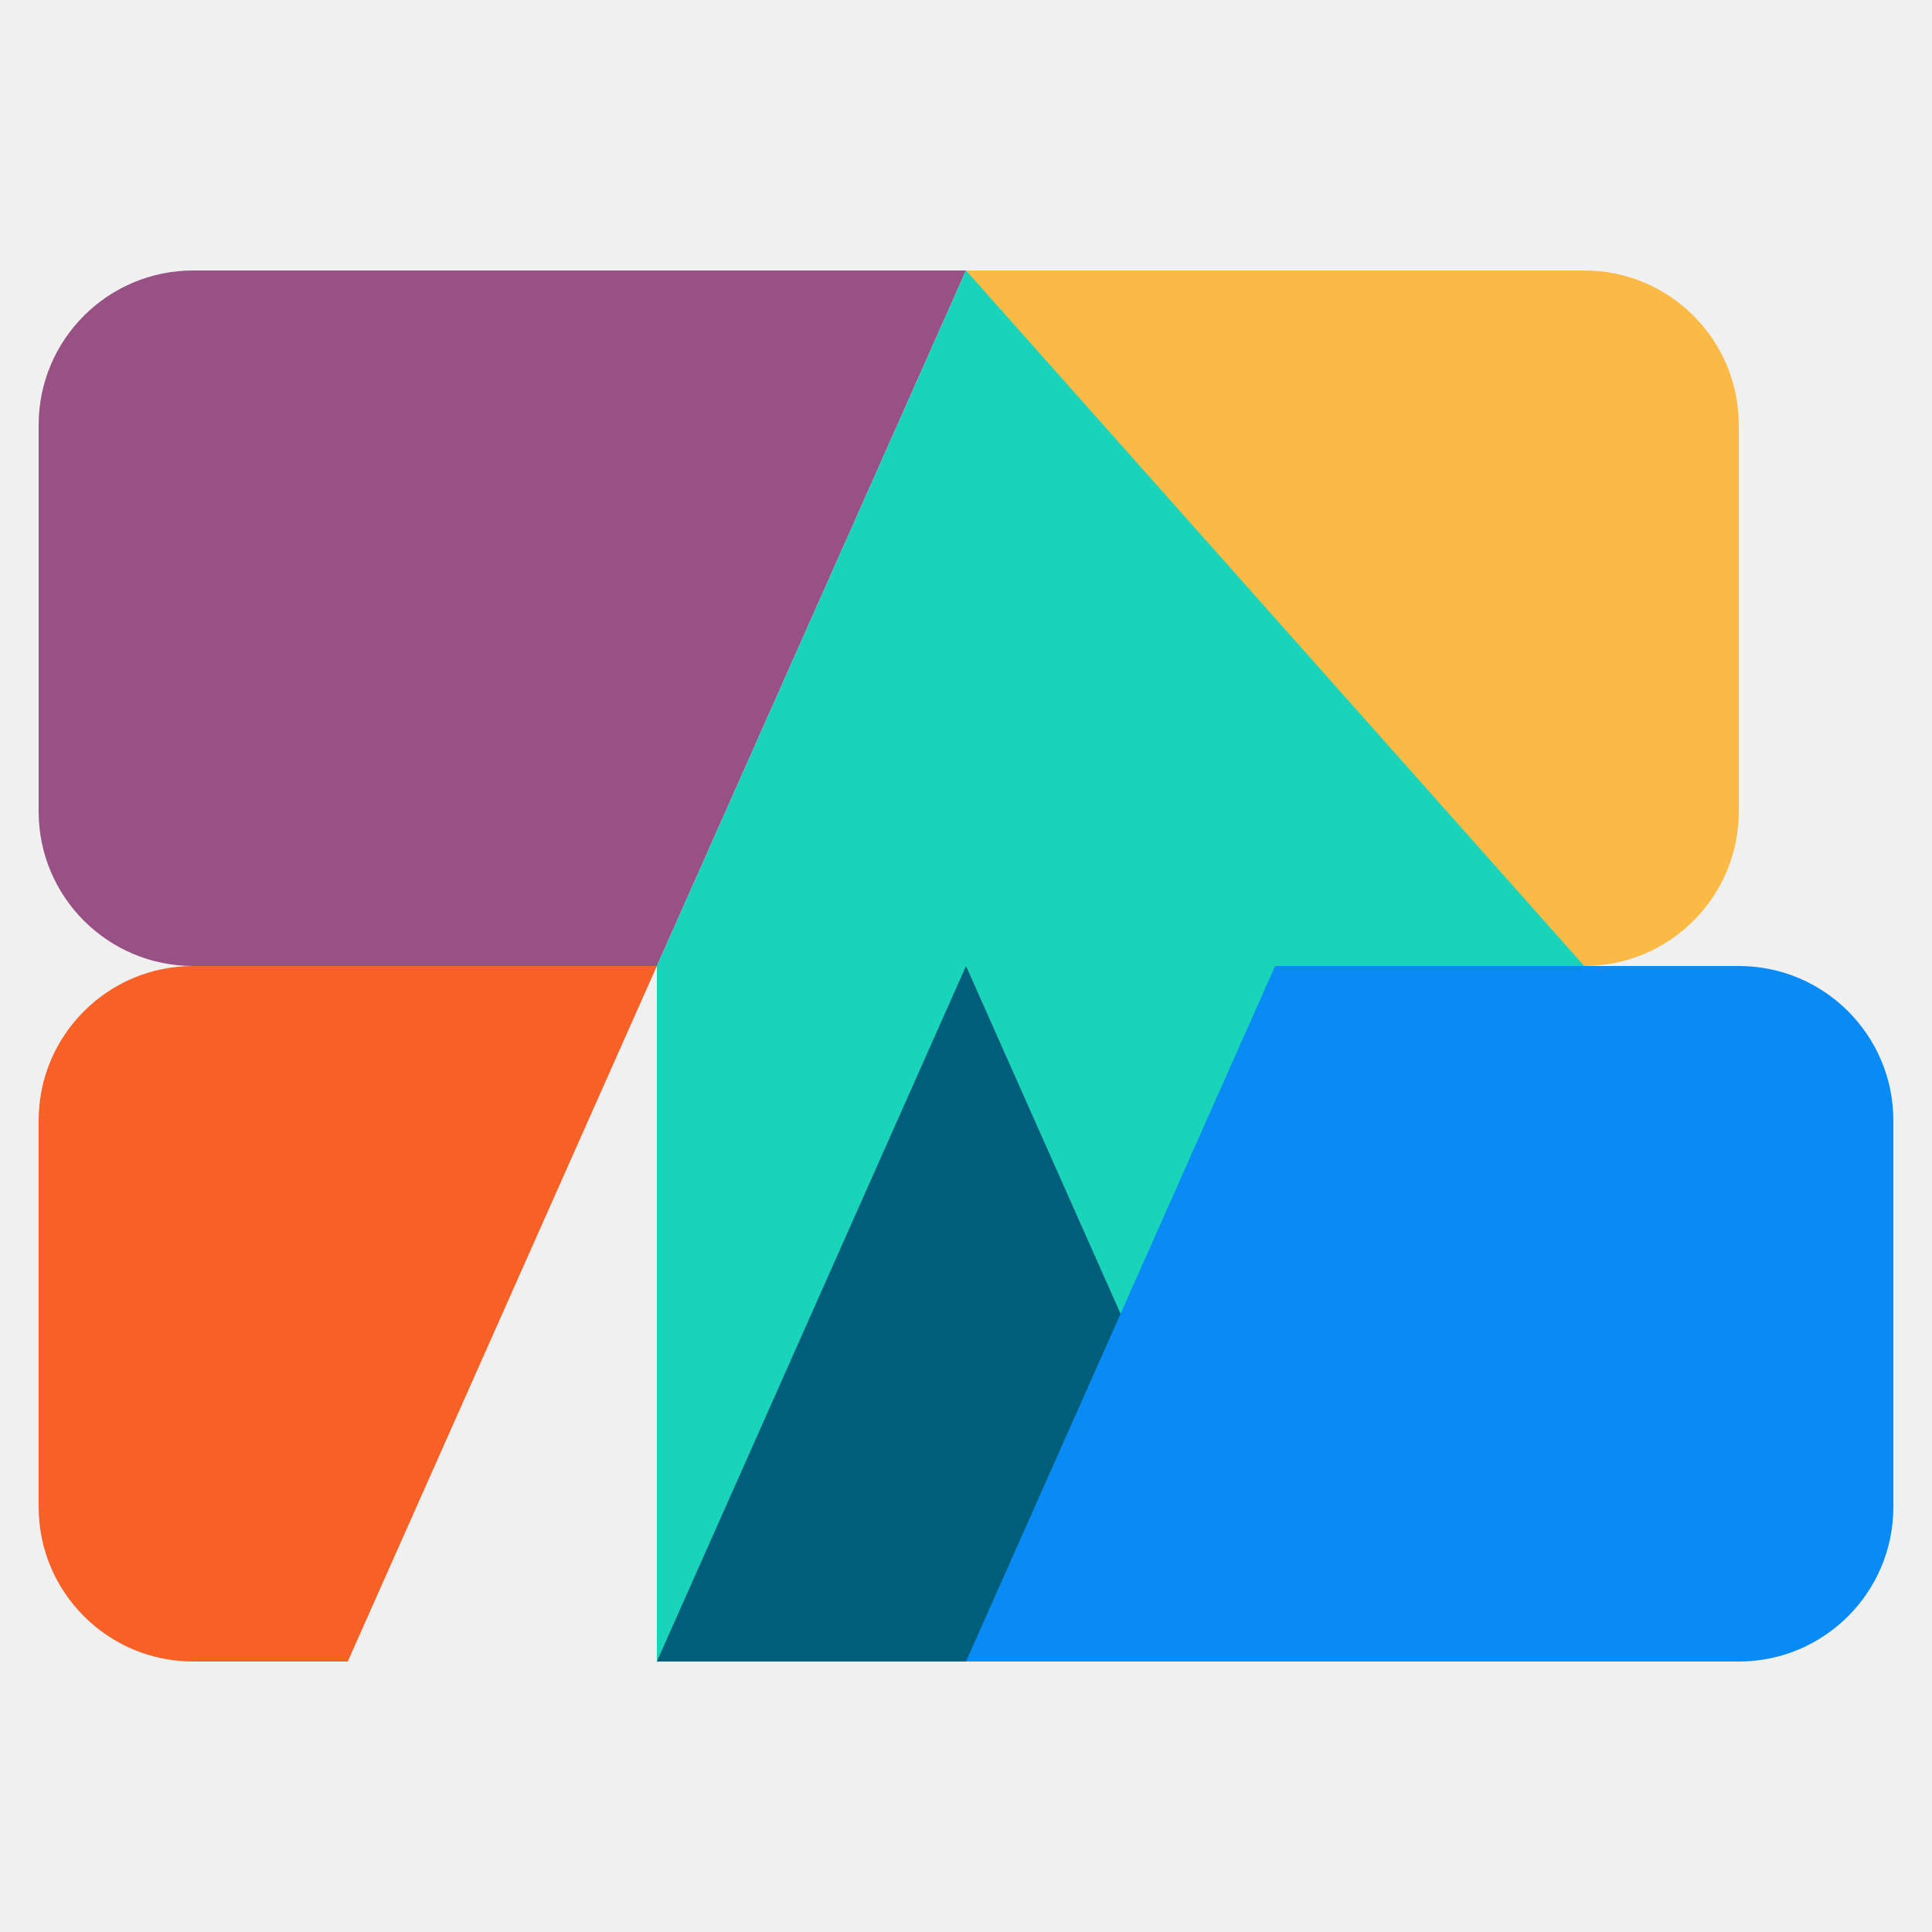
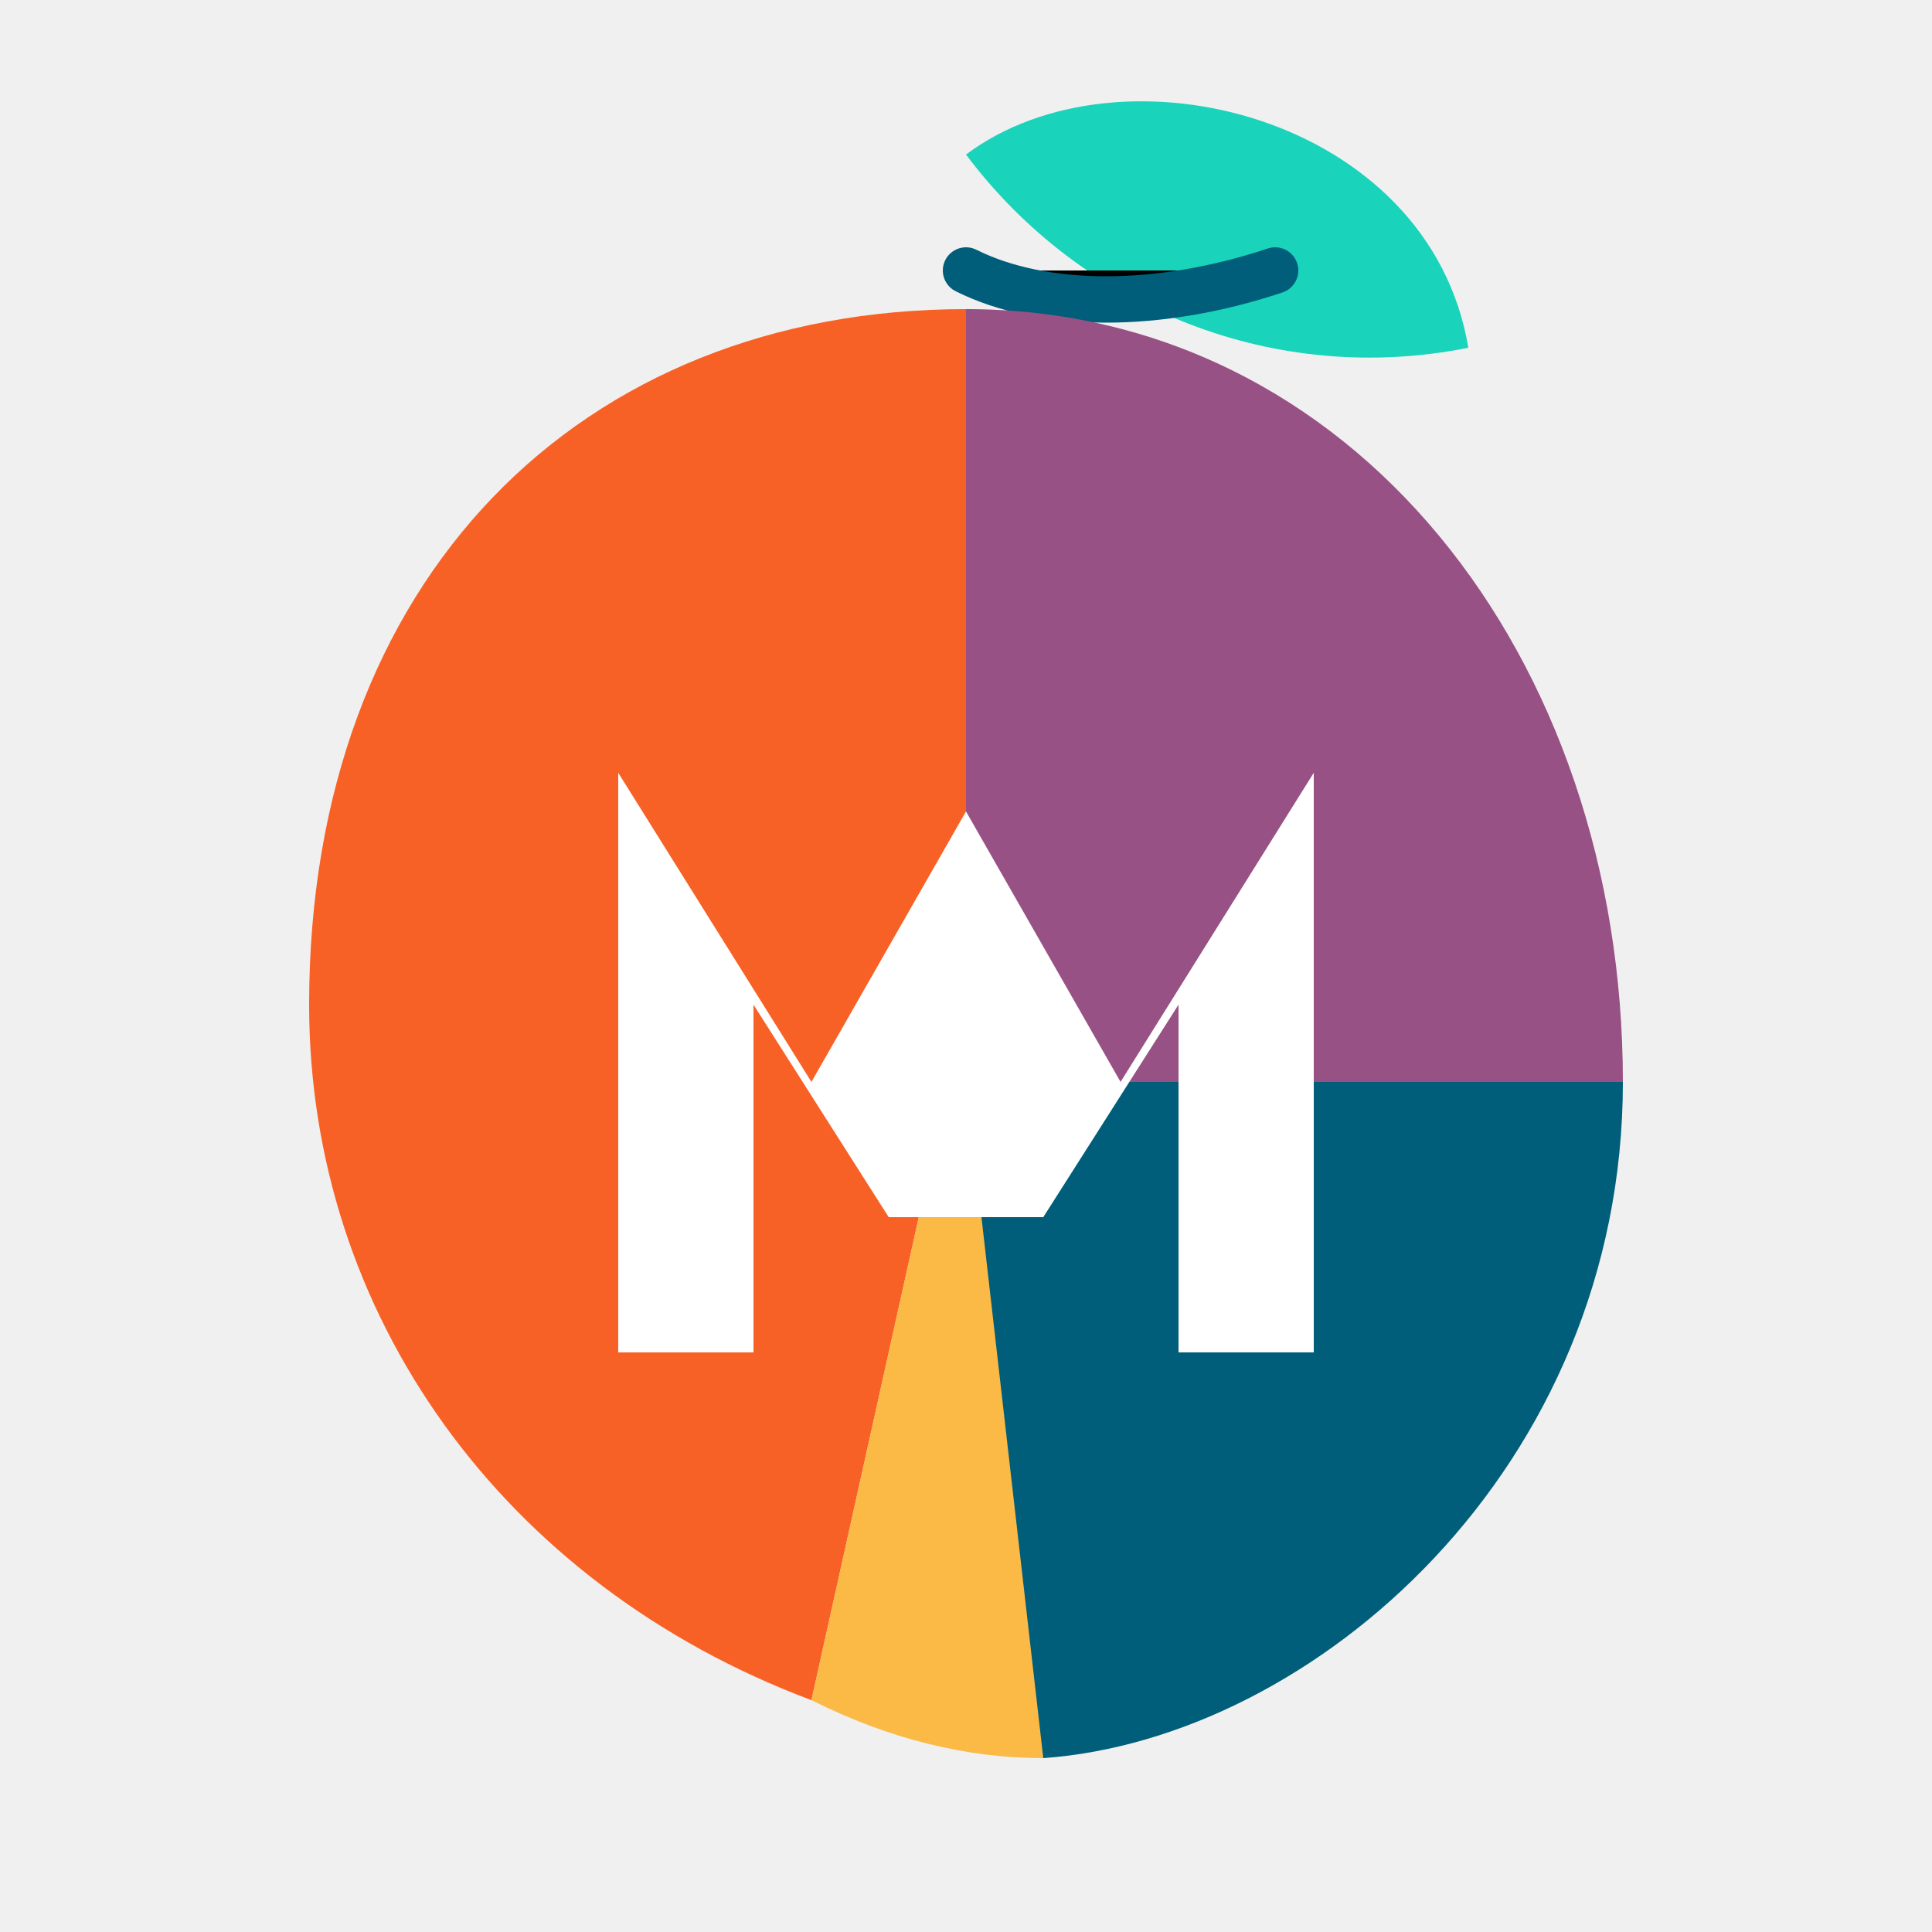
<svg xmlns="http://www.w3.org/2000/svg" width="50" height="50" viewBox="0 0 50 50">
-   <path d="M9 7h16l-8 18H5a4 4 0 0 1-4-4V11a4 4 0 0 1 4-4h4Z" fill="#985184" />
-   <path d="M25 7h16a4 4 0 0 1 4 4v10a4 4 0 0 1-4 4H33l-8-18Z" fill="#FBB945" />
-   <path d="M17 25l8-18 16 18-8 18H17Z" fill="#1AD3BB" />
-   <path d="M25 25l8 18H17l8-18Z" fill="#005E7A" />
-   <path d="M33 25h12a4 4 0 0 1 4 4v10a4 4 0 0 1-4 4H25l8-18Z" fill="#088BF5" />
-   <path d="M5 25h12l-8 18H5a4 4 0 0 1-4-4V29a4 4 0 0 1 4-4Z" fill="#F86126" />
+   <path d="M25 4 C29 1 37 3 38 9 C33 10 28 8 25 4 Z" fill="#1AD3BB" />
+   <path d="M25 7 C27 8 30 8 33 7" stroke="#005E7A" stroke-width="1.2" stroke-linecap="round" />
+   <path d="M25 8 C15 8 8 15 8 26 C8 34 13 41 21 44 L25 26 Z" fill="#F86126" />
+   <path d="M25 8 L25 26 L21 44 C23 45 25 45.5 27 45.5 L25 8 Z" fill="#FBB945" />
+   <path d="M25 8 L25 28 L42 28 C42 17 35 8 25 8 Z" fill="#985184" />
+   <path d="M25 28 L27 45.5 C34 45 42 38 42 28 Z" fill="#005E7A" />
+   <path d="M16 35 V20 L21 28 L25 21 L29 28 L34 20 V35 H30.5 V26 L27 31.5 H23 L19.5 26 V35 Z" fill="#FFFFFF" />
</svg>
